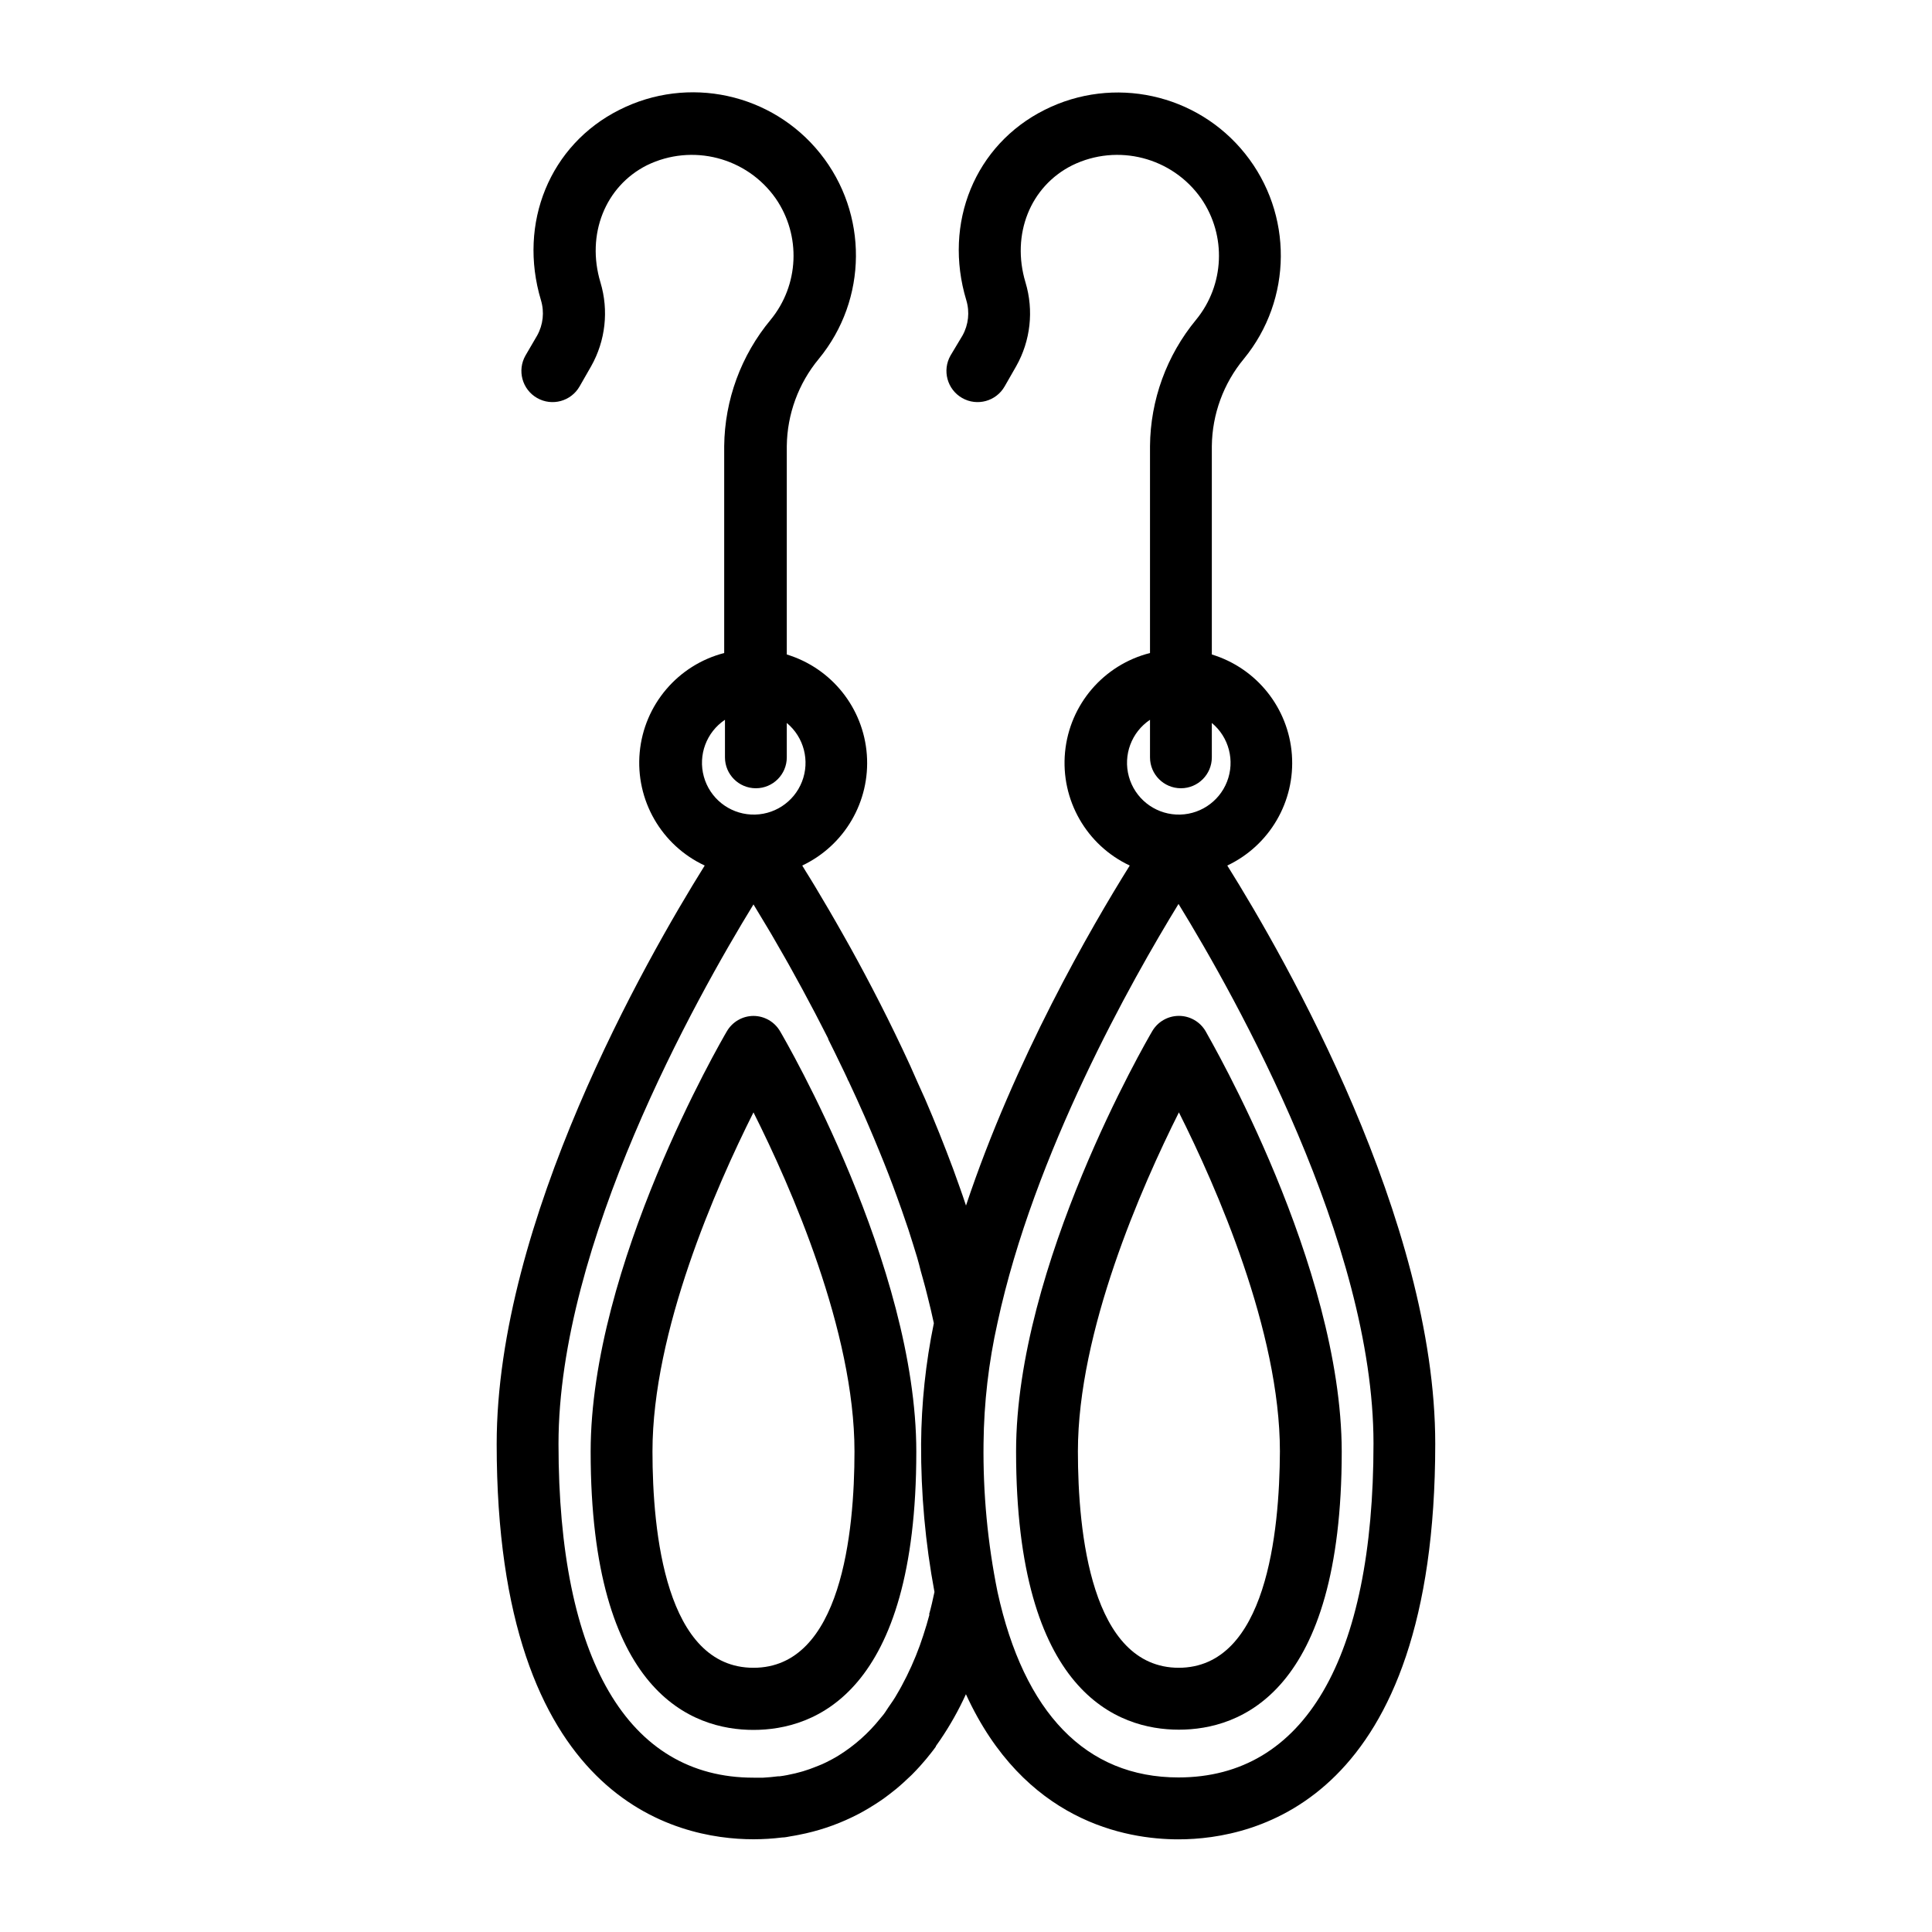
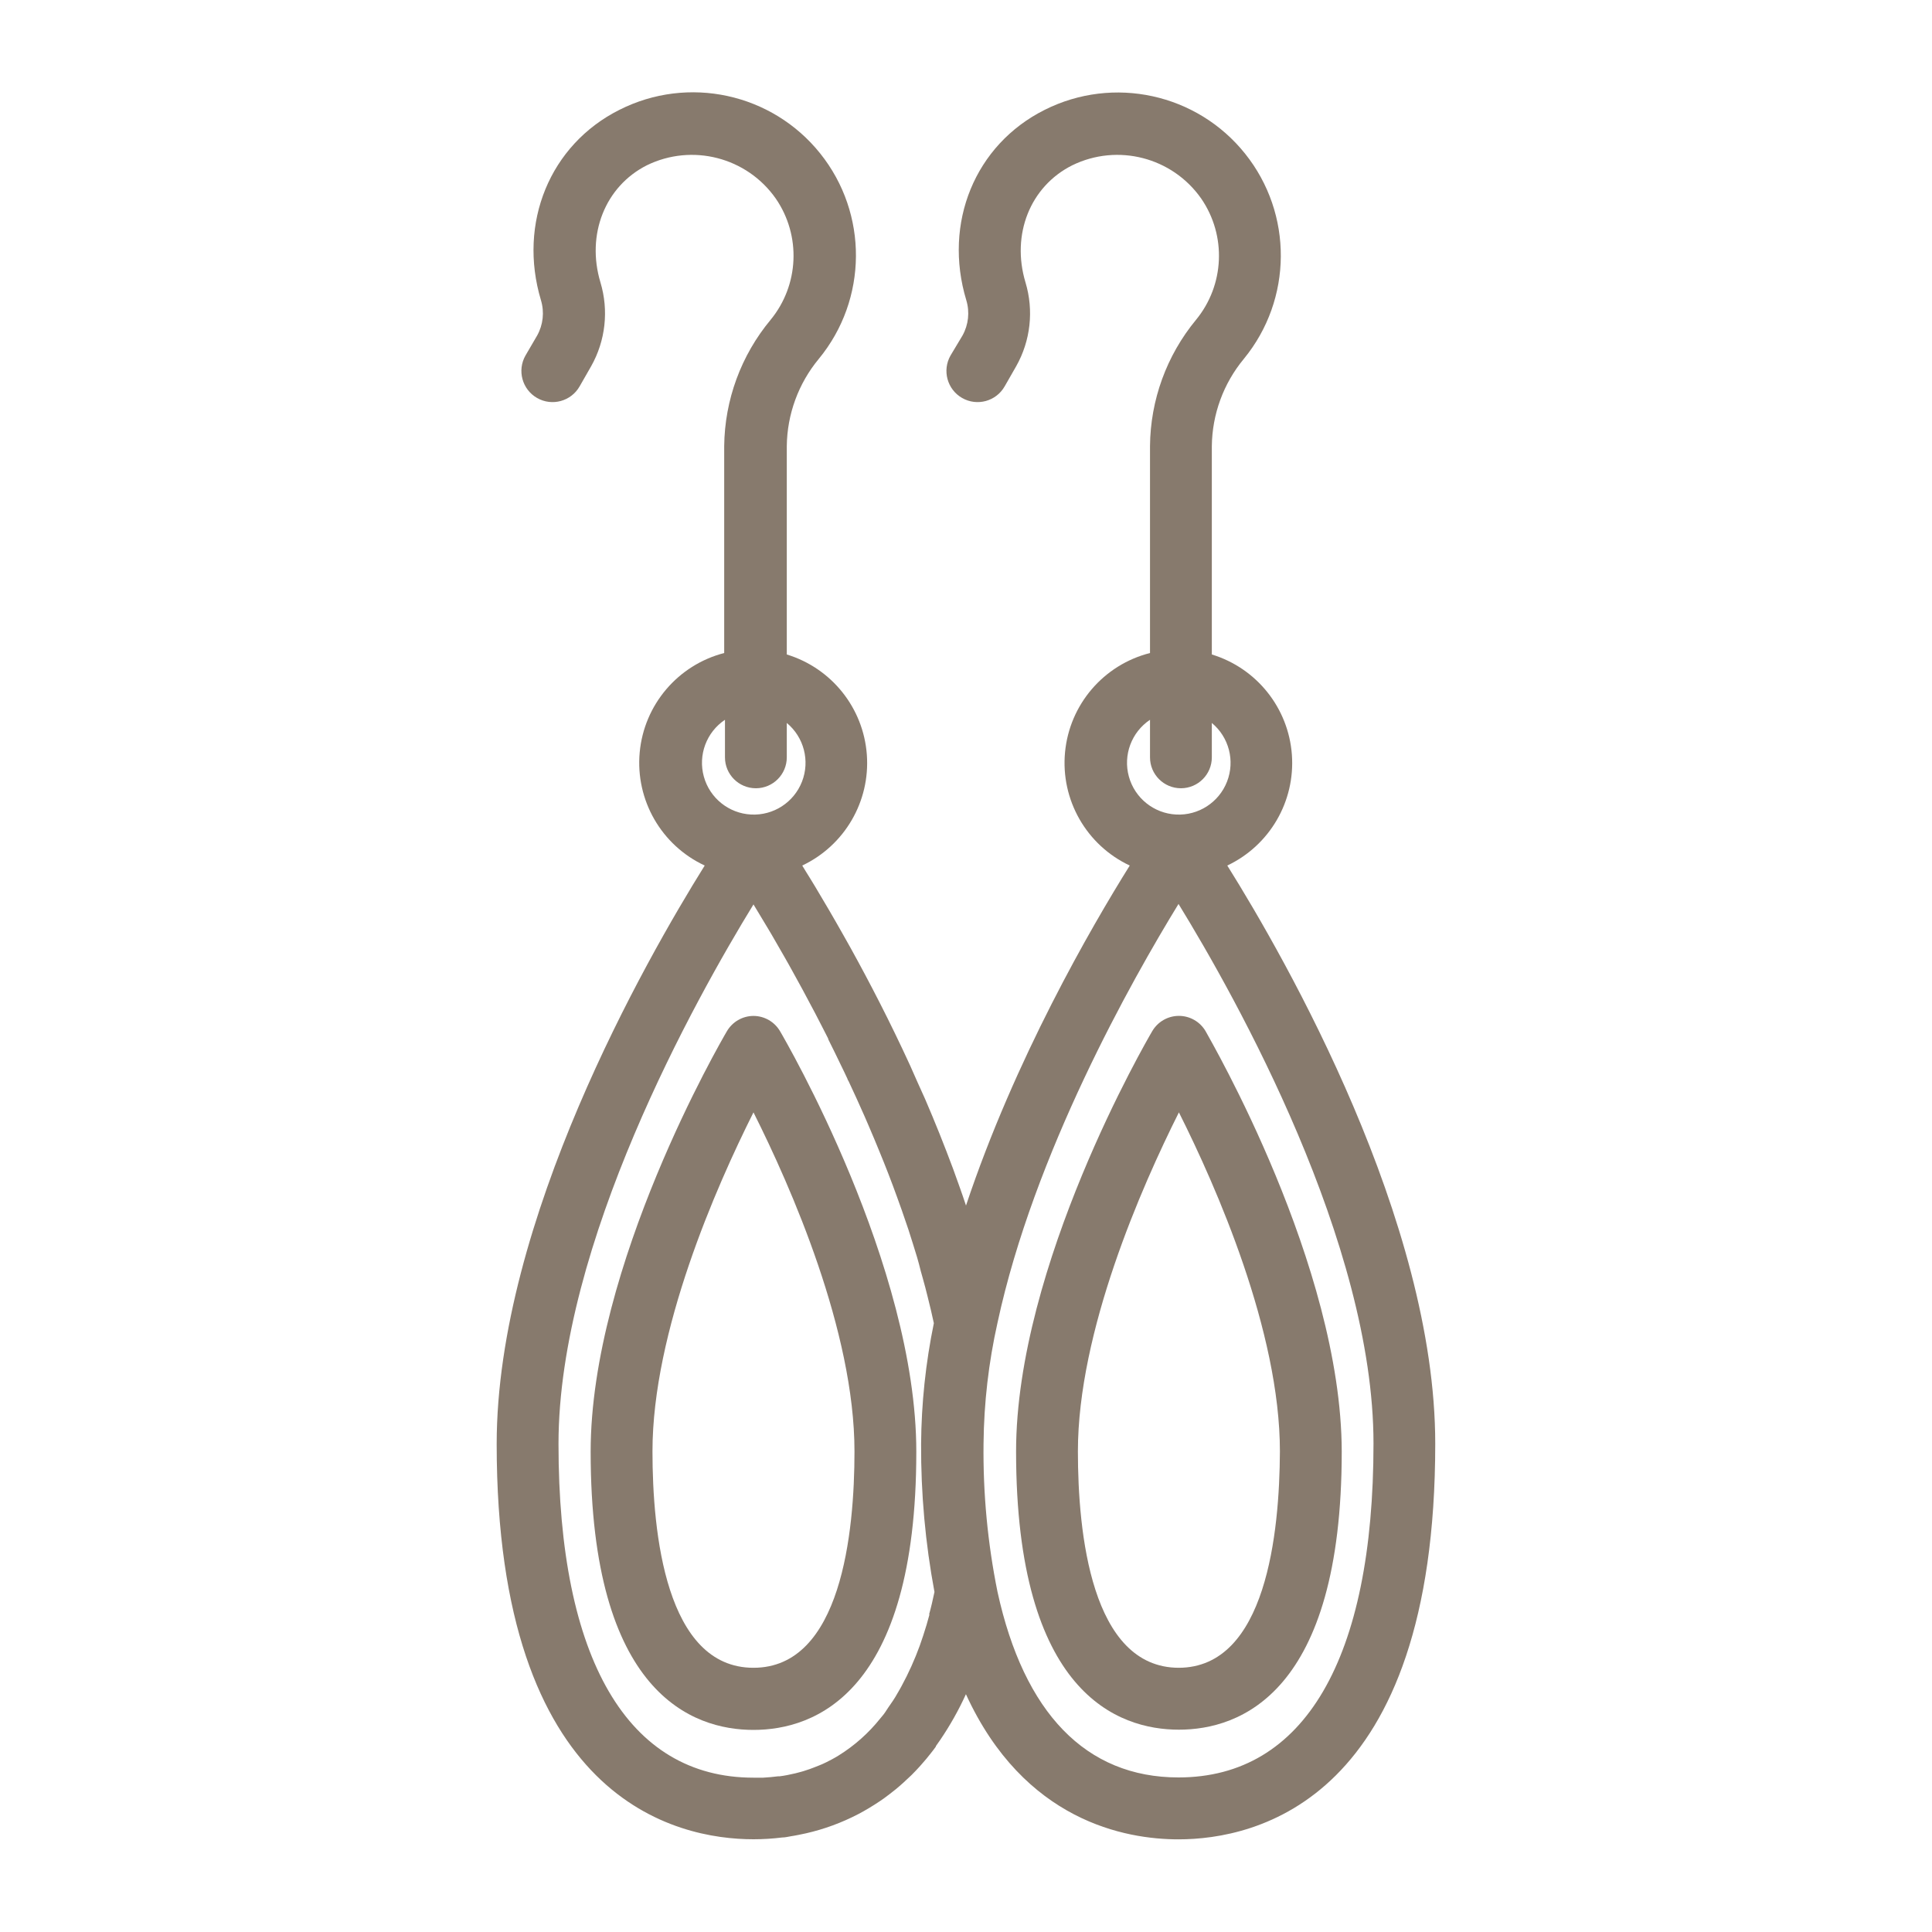
- <svg xmlns="http://www.w3.org/2000/svg" data-name="Layer 2" id="Layer_2" viewBox="0 0 250 250">
-   <path d="M97.5,131.46a4,4,0,0,0-3.45,2c-.72,1.23-17.62,30.29-17.62,54.39,0,31.31,13.2,36,21.07,36s21.07-4.68,21.07-36c0-24.1-16.9-53.16-17.62-54.39A4,4,0,0,0,97.5,131.46Zm0,84.35c-11.37,0-13.07-17.53-13.07-28,0-15.54,8.23-34.22,13.07-43.87,4.84,9.64,13.07,28.31,13.07,43.87C110.57,198.28,108.87,215.81,97.5,215.81Z" />
-   <path d="M158.81,112a14.68,14.68,0,0,0-2-27.31V57.73a18,18,0,0,1,4.14-11.29,21.09,21.09,0,0,0-25.78-32.22c-9,4.51-13.15,14.63-10.13,24.63a5.88,5.88,0,0,1-.49,4.56L123,46A4,4,0,0,0,130,50l1.5-2.62a13.91,13.91,0,0,0,1.2-10.83c-1.87-6.21.61-12.44,6.05-15.16a13.26,13.26,0,0,1,16.69,4.31,13.06,13.06,0,0,1-.68,15.69,26,26,0,0,0-5.95,16.34V84.5A14.67,14.67,0,0,0,146.19,112c-5,8-14.88,25.06-21.19,44-.26-.79-.53-1.58-.81-2.36l-.84-2.34c-.29-.78-.58-1.55-.88-2.32-.59-1.53-1.2-3.05-1.82-4.54-.31-.75-.63-1.49-.94-2.22q-1-2.2-1.93-4.32c-2.59-5.65-5.27-10.82-7.71-15.23l-.91-1.62c-1.34-2.38-2.59-4.51-3.69-6.34l-.72-1.18c-.33-.55-.64-1-.94-1.53a14.68,14.68,0,0,0-2-27.31V57.73a18,18,0,0,1,4.14-11.29A21.09,21.09,0,0,0,80.14,14.22C71.16,18.73,67,28.85,70,38.85a5.88,5.88,0,0,1-.49,4.56L68,46A4,4,0,0,0,75,50l1.5-2.62a13.91,13.91,0,0,0,1.2-10.83c-1.87-6.21.61-12.44,6-15.16a13.26,13.26,0,0,1,16.69,4.31,13.06,13.06,0,0,1-.68,15.69,26,26,0,0,0-6,16.34V84.5A14.67,14.67,0,0,0,91.19,112c-7.62,12.21-26.92,46-26.92,74.86C64.27,233,87.51,238,97.5,238a30.16,30.16,0,0,0,3.71-.23c.39,0,.78-.1,1.19-.17l.37-.06.53-.1,1-.21a28.15,28.15,0,0,0,6.75-2.48c.46-.24.91-.49,1.37-.77s.92-.56,1.39-.88l.54-.37q.78-.57,1.56-1.2c.67-.55,1.32-1.15,2-1.8l.18-.18c.3-.3.6-.62.9-.95a2.85,2.85,0,0,0,.23-.26l.64-.74h0c.21-.25.41-.51.62-.77s.42-.54.62-.82l0-.06.56-.8a40.12,40.12,0,0,0,3.33-5.92c7.53,16.43,20.64,18.78,27.5,18.78,10,0,33.23-5,33.23-51.19C185.73,158,166.43,124.17,158.81,112Zm-10-18.82V98a4,4,0,0,0,4,4h0a4,4,0,0,0,4-4V93.55a6.7,6.7,0,1,1-8-.41Zm-55,0V98a4,4,0,0,0,4,4h0a4,4,0,0,0,4-4V93.55a6.7,6.7,0,1,1-8-.41Zm26.46,115.75c-.12.46-.25.91-.38,1.35s-.28.92-.43,1.37-.25.75-.38,1.11a.88.88,0,0,0-.05.15,38.52,38.52,0,0,1-2.38,5.29l-.21.38c-.19.33-.38.66-.58,1v0c-.2.32-.4.64-.62.94s-.44.65-.67,1-.43.56-.65.83a21.2,21.2,0,0,1-5.42,4.82c-.29.18-.58.34-.87.5l-.74.38c-.32.16-.64.3-1,.44l-.64.25-.48.18-.79.26-.31.09-.76.2-1.07.23c-.31.06-.62.11-.94.15l-.19,0-1,.11h0l-.95.07q-.63,0-1.26,0c-16.27,0-25.23-15.34-25.23-43.19,0-25.9,17.72-57.55,25.23-69.81.57.92,1.19,2,1.86,3.09l.5.84,1.64,2.85c.37.64.74,1.31,1.12,2l1.23,2.24,1.64,3.08c.28.53.56,1.07.83,1.61s.57,1.1.85,1.66a.25.25,0,0,0,0,.07c.55,1.1,1.1,2.22,1.65,3.37.29.58.57,1.18.85,1.78,0,.09.08.18.13.27q1.05,2.23,2.08,4.57l.51,1.18c.47,1.09.94,2.21,1.4,3.34.8,1.94,1.57,3.92,2.29,5.92.21.57.41,1.13.61,1.7.29.83.58,1.67.86,2.51.2.62.4,1.24.59,1.86.37,1.15.72,2.31,1,3.48.1.33.19.67.28,1,.22.77.42,1.55.61,2.32q.44,1.72.81,3.45h0a80.3,80.3,0,0,0-1.65,15.62A101.66,101.66,0,0,0,120.92,206h0C120.71,207,120.48,208,120.23,208.89ZM152.5,230c-12,0-20-8.37-23.42-24a91.28,91.28,0,0,1-1.81-19.23,74.86,74.86,0,0,1,1.81-15.62h0c4.71-21.89,17.37-44.31,23.42-54.18,7.52,12.25,25.23,43.88,25.23,69.81C177.73,214.67,168.77,230,152.5,230Z" />
-   <path d="M156,133.43a4,4,0,0,0-6.9,0c-.72,1.23-17.62,30.29-17.62,54.39,0,31.31,13.2,36,21.07,36s21.07-4.68,21.07-36C173.57,163.72,156.67,134.66,156,133.43Zm-3.45,82.38c-11.37,0-13.07-17.53-13.07-28,0-15.54,8.23-34.22,13.07-43.87,4.84,9.64,13.07,28.31,13.07,43.87C165.57,198.28,163.87,215.81,152.5,215.81Z" />
+ <svg xmlns="http://www.w3.org/2000/svg" width="60px" height="60px" data-name="Layer 2" id="Layer_2" viewBox="0 0 250 250">
+   <path d="M97.5,131.46a4,4,0,0,0-3.45,2c-.72,1.23-17.62,30.29-17.62,54.39,0,31.31,13.2,36,21.07,36s21.07-4.68,21.07-36c0-24.1-16.9-53.16-17.62-54.39A4,4,0,0,0,97.5,131.46Zm0,84.35c-11.37,0-13.07-17.53-13.07-28,0-15.54,8.23-34.22,13.07-43.87,4.84,9.64,13.07,28.31,13.07,43.87C110.57,198.28,108.87,215.81,97.5,215.81Z" fill="#877A6D" />
+   <path d="M158.81,112a14.68,14.68,0,0,0-2-27.31V57.73a18,18,0,0,1,4.14-11.29,21.09,21.09,0,0,0-25.78-32.22c-9,4.51-13.15,14.63-10.13,24.63a5.88,5.88,0,0,1-.49,4.56L123,46A4,4,0,0,0,130,50l1.5-2.62a13.91,13.91,0,0,0,1.2-10.83c-1.87-6.21.61-12.44,6.05-15.16a13.26,13.26,0,0,1,16.69,4.31,13.06,13.06,0,0,1-.68,15.69,26,26,0,0,0-5.95,16.34V84.5A14.67,14.67,0,0,0,146.19,112c-5,8-14.88,25.06-21.19,44-.26-.79-.53-1.58-.81-2.36l-.84-2.34c-.29-.78-.58-1.55-.88-2.32-.59-1.53-1.2-3.05-1.82-4.54-.31-.75-.63-1.49-.94-2.22q-1-2.2-1.93-4.32c-2.59-5.65-5.27-10.82-7.71-15.23l-.91-1.62c-1.34-2.38-2.59-4.51-3.69-6.34l-.72-1.18c-.33-.55-.64-1-.94-1.53a14.68,14.68,0,0,0-2-27.31V57.73a18,18,0,0,1,4.14-11.29A21.09,21.09,0,0,0,80.14,14.22C71.16,18.73,67,28.85,70,38.85a5.88,5.88,0,0,1-.49,4.56L68,46A4,4,0,0,0,75,50l1.5-2.62a13.91,13.91,0,0,0,1.2-10.83c-1.87-6.21.61-12.44,6-15.16a13.26,13.26,0,0,1,16.69,4.31,13.06,13.06,0,0,1-.68,15.69,26,26,0,0,0-6,16.34V84.5A14.67,14.67,0,0,0,91.19,112c-7.62,12.21-26.92,46-26.92,74.86C64.27,233,87.51,238,97.5,238a30.16,30.16,0,0,0,3.71-.23c.39,0,.78-.1,1.19-.17l.37-.06.53-.1,1-.21a28.15,28.15,0,0,0,6.75-2.48c.46-.24.91-.49,1.37-.77s.92-.56,1.39-.88l.54-.37q.78-.57,1.56-1.2c.67-.55,1.32-1.15,2-1.8l.18-.18c.3-.3.6-.62.9-.95a2.85,2.85,0,0,0,.23-.26l.64-.74h0c.21-.25.41-.51.62-.77s.42-.54.62-.82l0-.06.56-.8a40.12,40.12,0,0,0,3.33-5.92c7.53,16.43,20.64,18.78,27.5,18.78,10,0,33.23-5,33.23-51.19C185.73,158,166.43,124.17,158.81,112Zm-10-18.82V98a4,4,0,0,0,4,4h0a4,4,0,0,0,4-4V93.55a6.7,6.7,0,1,1-8-.41Zm-55,0V98a4,4,0,0,0,4,4h0a4,4,0,0,0,4-4V93.55a6.7,6.7,0,1,1-8-.41Zm26.46,115.75c-.12.46-.25.91-.38,1.35s-.28.92-.43,1.37-.25.75-.38,1.11a.88.88,0,0,0-.05.15,38.52,38.52,0,0,1-2.38,5.29l-.21.38c-.19.33-.38.66-.58,1v0c-.2.32-.4.64-.62.94s-.44.65-.67,1-.43.56-.65.83a21.2,21.2,0,0,1-5.42,4.82c-.29.18-.58.34-.87.5l-.74.38c-.32.16-.64.3-1,.44l-.64.25-.48.18-.79.26-.31.09-.76.2-1.07.23c-.31.06-.62.11-.94.15l-.19,0-1,.11h0l-.95.07q-.63,0-1.26,0c-16.27,0-25.23-15.34-25.23-43.19,0-25.9,17.72-57.55,25.23-69.81.57.92,1.19,2,1.86,3.09l.5.84,1.64,2.85c.37.64.74,1.31,1.12,2l1.23,2.24,1.64,3.08c.28.53.56,1.07.83,1.61s.57,1.1.85,1.66a.25.25,0,0,0,0,.07c.55,1.1,1.1,2.22,1.65,3.37.29.58.57,1.18.85,1.78,0,.09.08.18.13.27q1.05,2.23,2.08,4.57l.51,1.18c.47,1.09.94,2.21,1.4,3.34.8,1.94,1.57,3.92,2.29,5.92.21.57.41,1.13.61,1.7.29.83.58,1.67.86,2.51.2.62.4,1.24.59,1.86.37,1.15.72,2.31,1,3.48.1.33.19.67.28,1,.22.77.42,1.55.61,2.32q.44,1.72.81,3.45h0a80.3,80.3,0,0,0-1.65,15.62A101.66,101.66,0,0,0,120.92,206h0C120.71,207,120.48,208,120.23,208.89ZM152.5,230c-12,0-20-8.37-23.42-24a91.28,91.28,0,0,1-1.81-19.23,74.86,74.86,0,0,1,1.81-15.62h0c4.71-21.89,17.37-44.31,23.42-54.18,7.52,12.25,25.23,43.88,25.23,69.81C177.73,214.67,168.77,230,152.5,230Z" fill="#877A6D" />
+   <path d="M156,133.43a4,4,0,0,0-6.9,0c-.72,1.23-17.62,30.29-17.62,54.39,0,31.31,13.2,36,21.07,36s21.07-4.68,21.07-36C173.57,163.72,156.67,134.66,156,133.43Zm-3.45,82.38c-11.37,0-13.07-17.53-13.07-28,0-15.54,8.23-34.22,13.07-43.87,4.84,9.64,13.07,28.31,13.07,43.87C165.57,198.28,163.87,215.81,152.5,215.81Z" fill="#877A6D" />
</svg>
